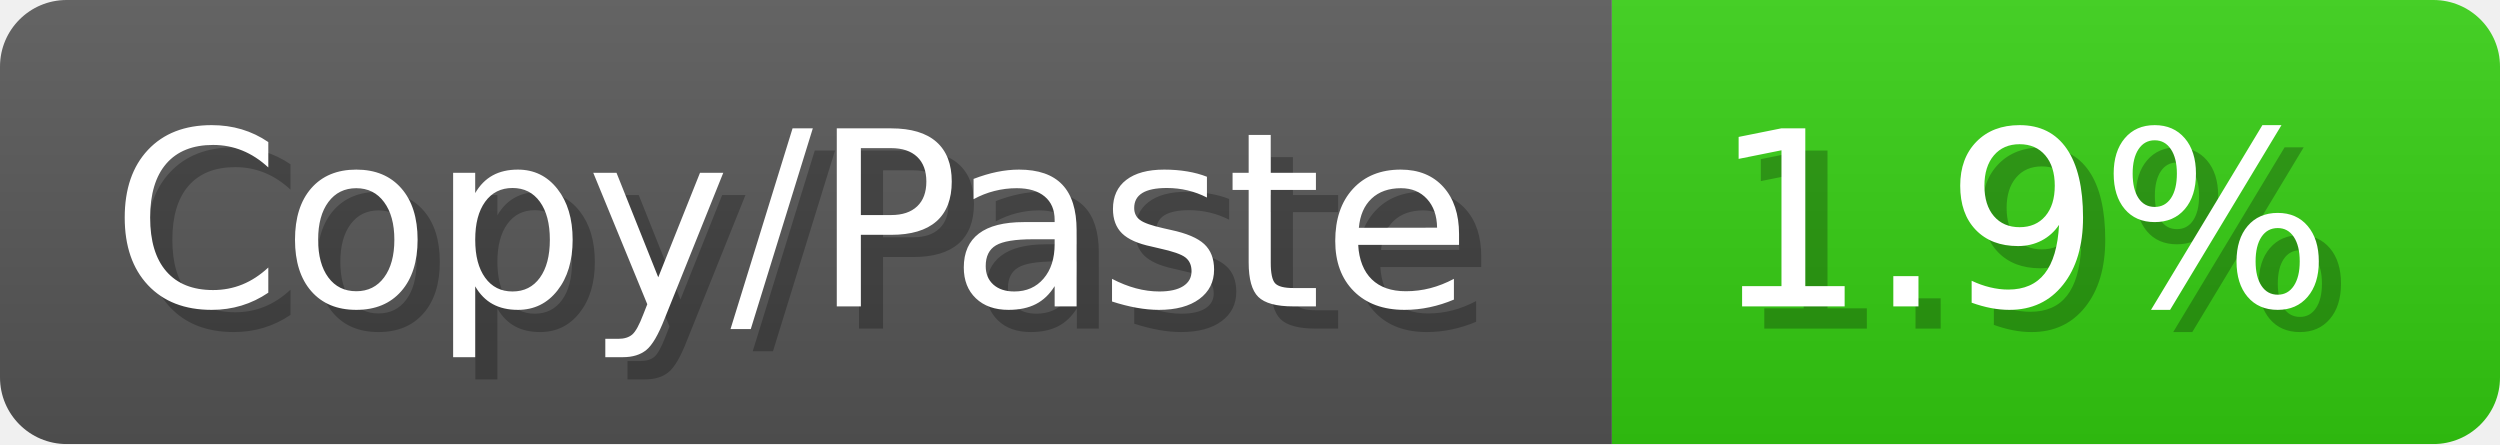
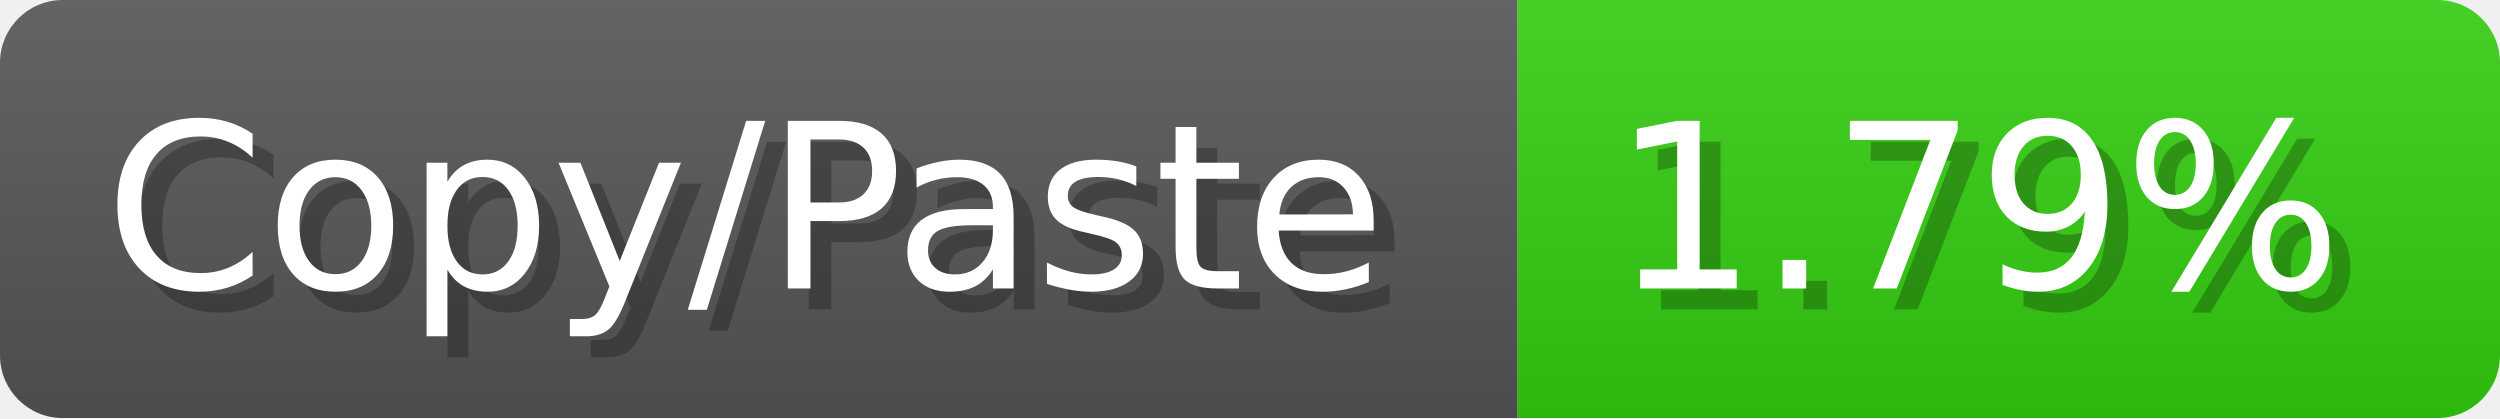
- <svg xmlns="http://www.w3.org/2000/svg" width="112.6" height="20" viewBox="0 0 1126 200" role="img" aria-label="Copy/Paste: 1.9%">
-   <linearGradient id="rAHKb" x2="0" y2="100%">
+ <svg xmlns="http://www.w3.org/2000/svg" width="119.6" height="20" viewBox="0 0 1196 200" role="img" aria-label="Copy/Paste: 1.79%">
+   <linearGradient id="gXCqG" x2="0" y2="100%">
    <stop offset="0" stop-opacity=".1" stop-color="#EEE" />
    <stop offset="1" stop-opacity=".1" />
  </linearGradient>
-   <mask id="nQxPH">
-     <rect width="1126" height="200" rx="30" fill="#FFF" />
+   <mask id="RafGE">
+     <rect width="1196" height="200" rx="30" fill="#FFF" />
  </mask>
-   <g mask="url(#nQxPH)">
+   <g mask="url(#RafGE)">
    <rect width="726" height="200" fill="#555" />
-     <rect width="400" height="200" fill="#3C1" x="726" />
-     <rect width="1126" height="200" fill="url(#rAHKb)" />
+     <rect width="470" height="200" fill="#3C1" x="726" />
+     <rect width="1196" height="200" fill="url(#gXCqG)" />
  </g>
  <g aria-hidden="true" text-anchor="start" font-family="Verdana,DejaVu Sans,sans-serif" font-size="110">
    <text x="60" y="148" textLength="626" fill="#000" opacity="0.25">Copy/Paste</text>
    <text x="50" y="138" textLength="626" fill="#fff">Copy/Paste</text>
-     <text x="781" y="148" textLength="300" fill="#000" opacity="0.25">1.9%</text>
-     <text x="771" y="138" textLength="300" fill="#fff">1.9%</text>
+     <text x="781" y="148" textLength="370" fill="#000" opacity="0.25">1.79%</text>
+     <text x="771" y="138" textLength="370" fill="#fff">1.79%</text>
  </g>
</svg>
